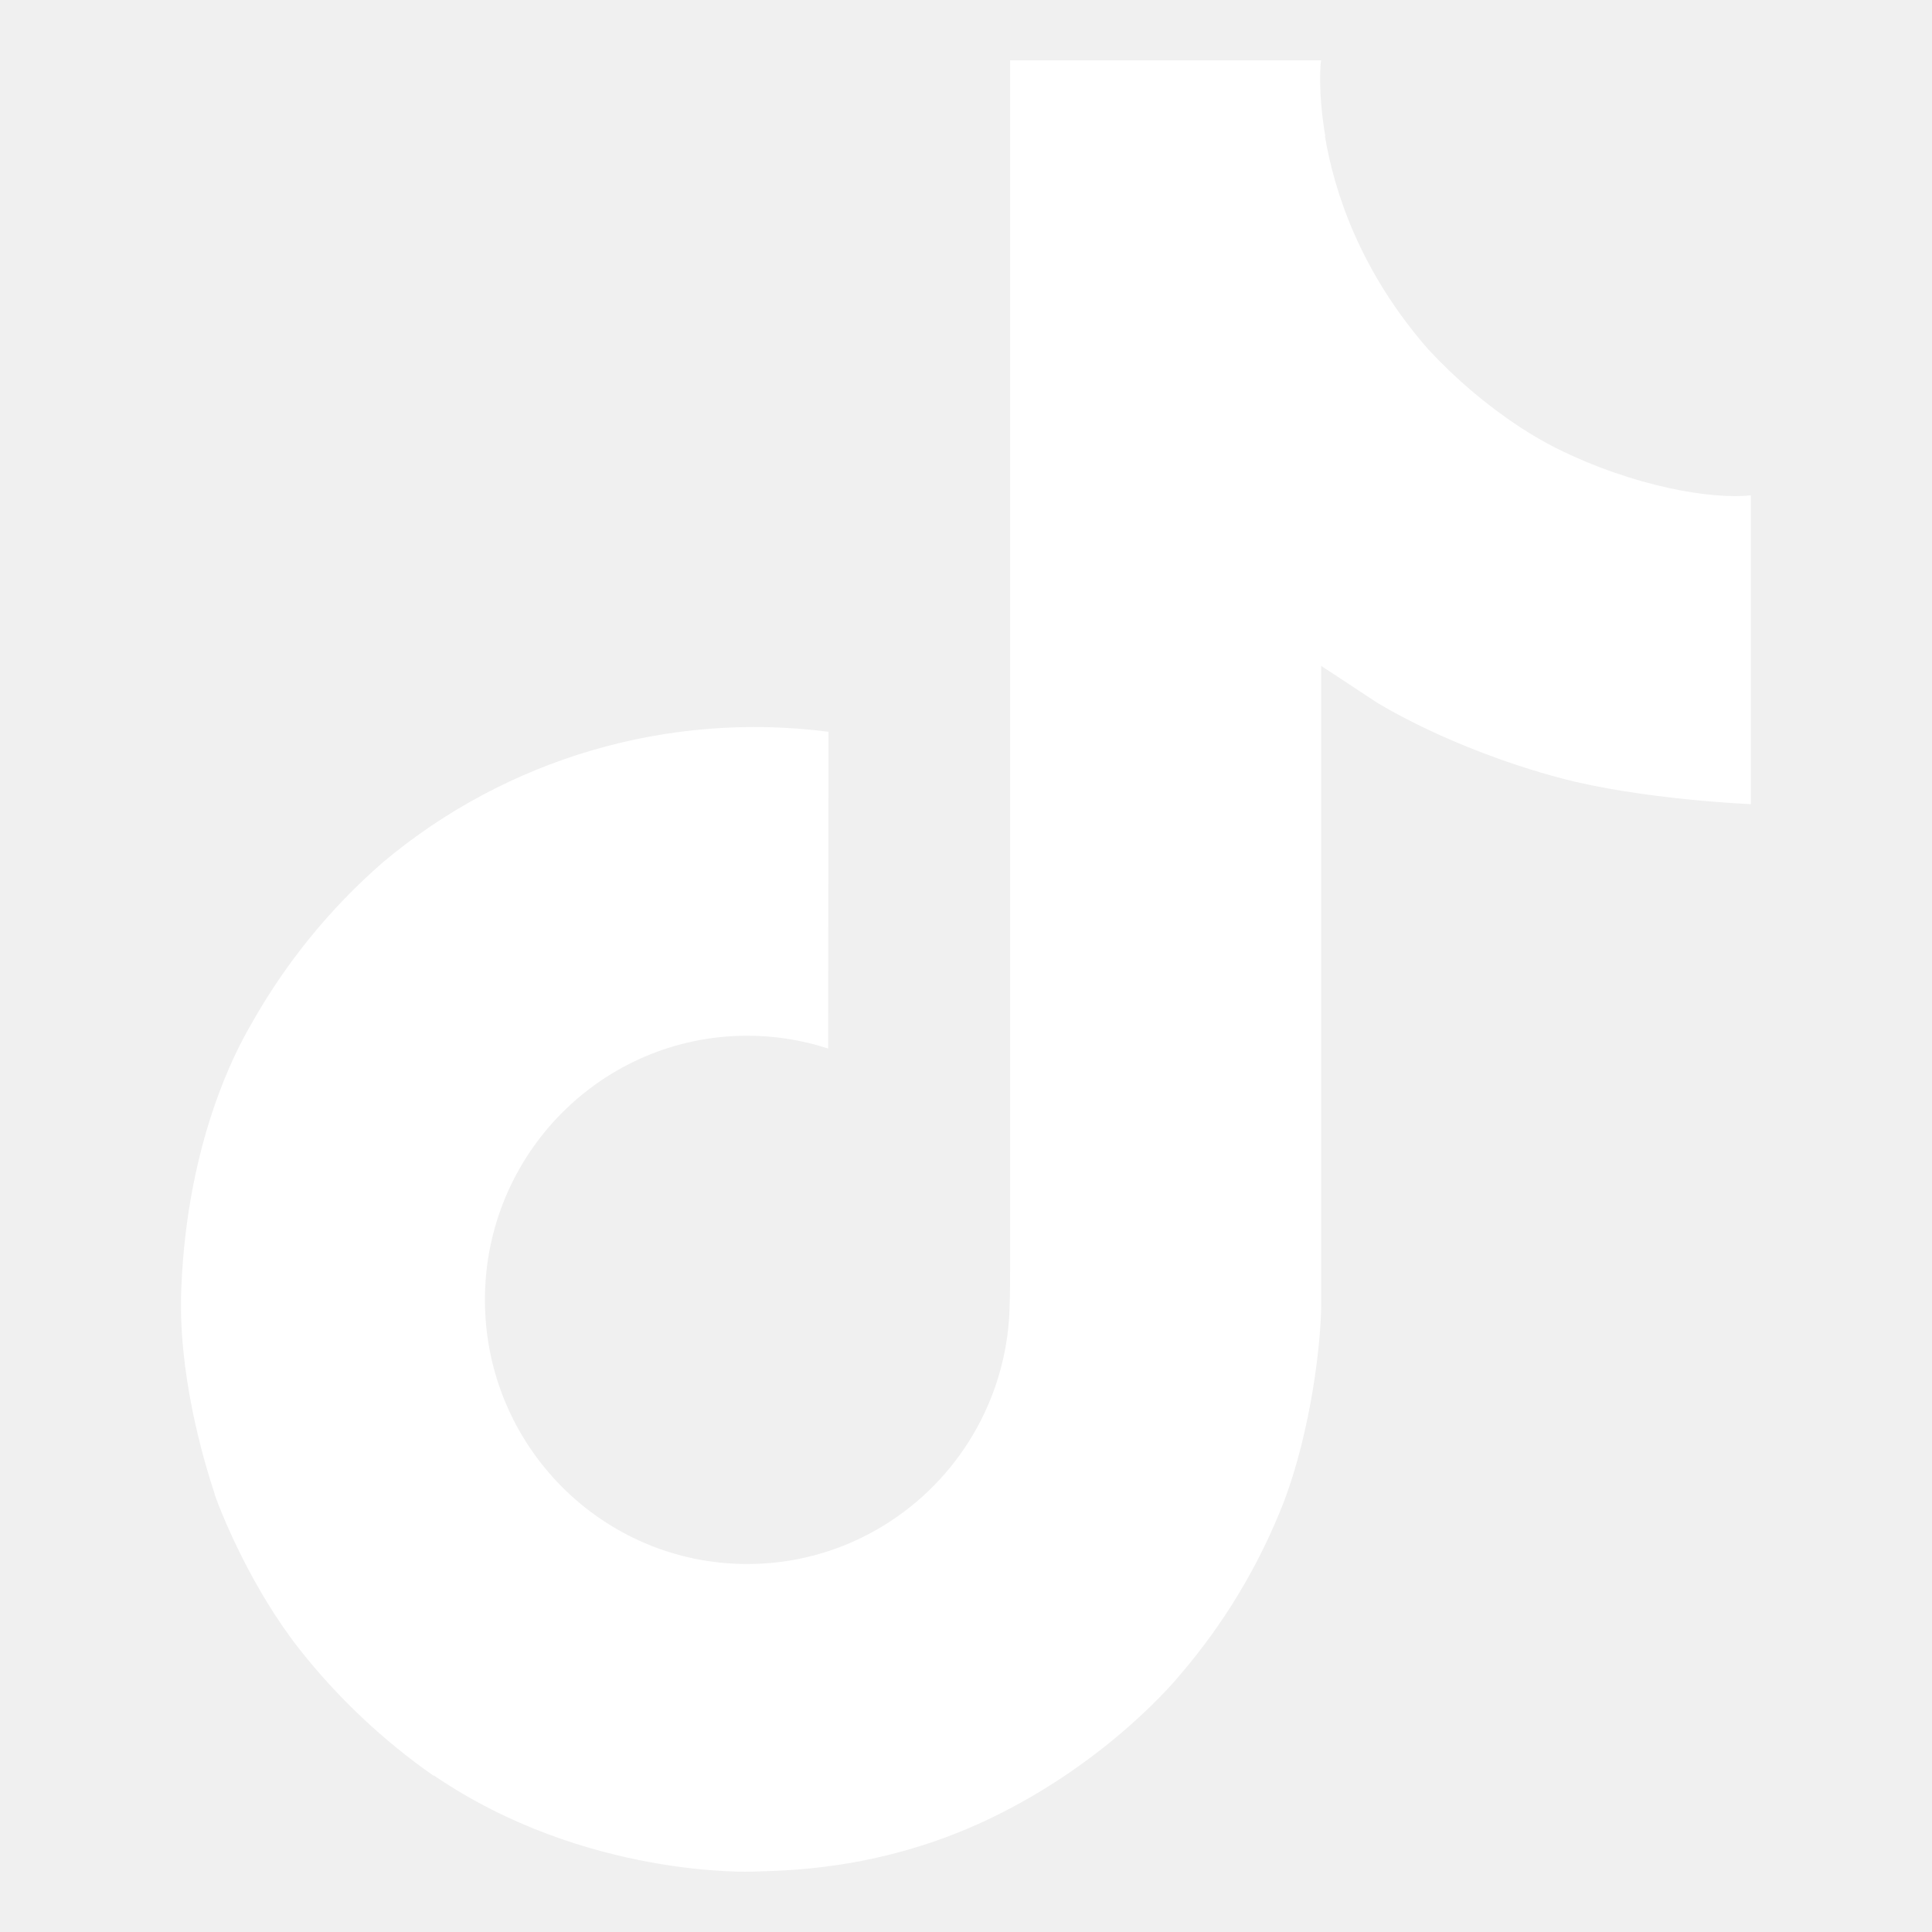
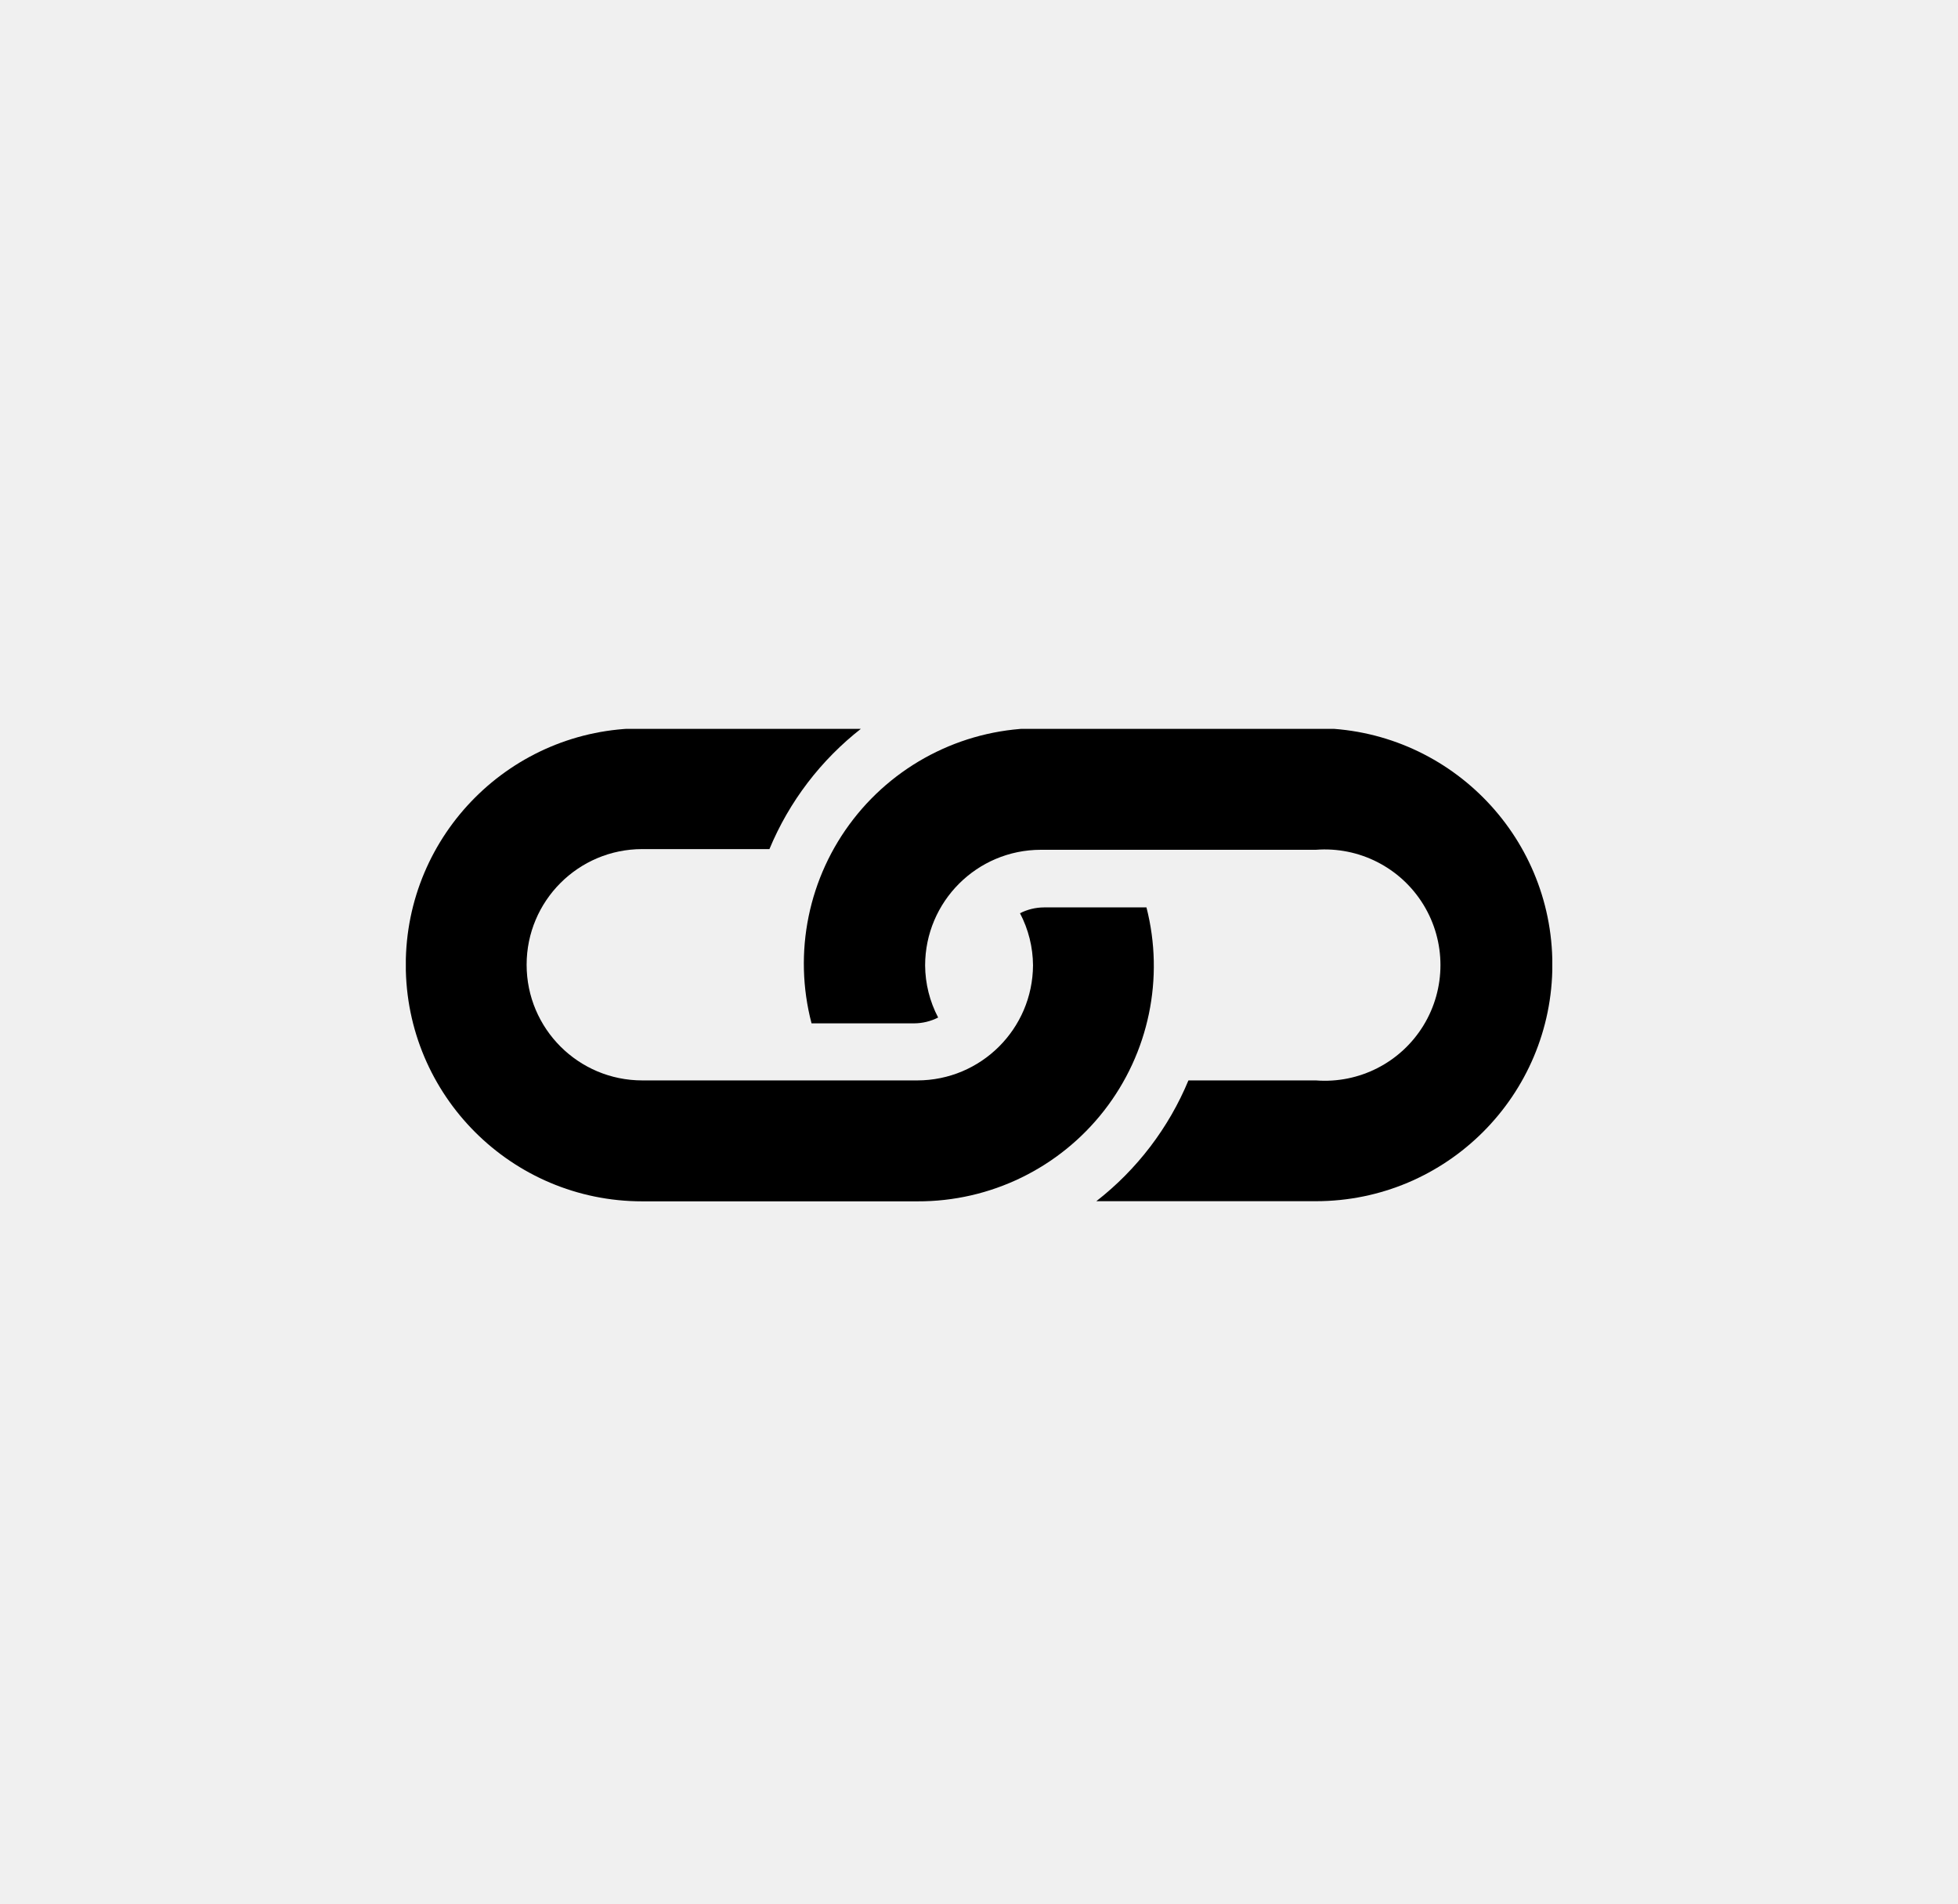
- <svg xmlns="http://www.w3.org/2000/svg" fill="#ffffff" width="143px" height="143px" viewBox="0 0 512.00 512.00" id="icons" stroke="#ffffff" stroke-width="0.005">
-   <g id="SVGRepo_bgCarrier" stroke-width="0" />
-   <g id="SVGRepo_tracerCarrier" stroke-linecap="round" stroke-linejoin="round" />
-   <g id="SVGRepo_iconCarrier">
-     <path d="M412.19,118.66a109.27,109.27,0,0,1-9.45-5.5,132.87,132.87,0,0,1-24.27-20.62c-18.1-20.71-24.86-41.72-27.35-56.43h.1C349.14,23.9,350,16,350.13,16H267.69V334.78c0,4.28,0,8.51-.18,12.69,0,.52-.05,1-.08,1.56,0,.23,0,.47-.05.71,0,.06,0,.12,0,.18a70,70,0,0,1-35.22,55.56,68.8,68.8,0,0,1-34.11,9c-38.41,0-69.54-31.32-69.54-70s31.13-70,69.54-70a68.9,68.9,0,0,1,21.41,3.39l.1-83.94a153.14,153.14,0,0,0-118,34.52,161.79,161.79,0,0,0-35.3,43.53c-3.48,6-16.61,30.11-18.2,69.24-1,22.21,5.67,45.22,8.85,54.73v.2c2,5.6,9.75,24.71,22.38,40.82A167.53,167.53,0,0,0,115,470.66v-.2l.2.2C155.11,497.78,199.36,496,199.36,496c7.66-.31,33.32,0,62.46-13.81,32.32-15.31,50.72-38.12,50.72-38.12a158.46,158.46,0,0,0,27.64-45.93c7.46-19.61,9.95-43.13,9.95-52.53V176.49c1,.6,14.32,9.41,14.32,9.41s19.19,12.3,49.13,20.31c21.48,5.7,50.42,6.9,50.42,6.9V131.27C453.86,132.37,433.27,129.17,412.19,118.66Z" />
+ <svg xmlns="http://www.w3.org/2000/svg" id="Layer_1" data-name="Layer 1" viewBox="0 0 141.36 137.43">
+   <defs>
+     <style>.cls-1{fill:none;}.cls-2{clip-path:url(#clip-path);}</style>
+     <clipPath id="clip-path">
+       <rect class="cls-1" x="29.3" y="52.62" width="82.77" height="34.15" />
+     </clipPath>
+   </defs>
+   <g class="cls-2">
+     <path d="M75.37,65.51a3.85,3.85,0,0,0-1.73.42,8.22,8.22,0,0,1,.94,3.76A8.36,8.36,0,0,1,66.23,78H46.37a8.35,8.35,0,1,1,0-16.7h9.18a21.51,21.51,0,0,1,6.65-8.72H46.37a17.07,17.07,0,1,0,0,34.15H66.23A17,17,0,0,0,82.77,65.51Z" />
+     <path d="M66,73.88a3.85,3.85,0,0,0,1.73-.42,8.22,8.22,0,0,1-.94-3.76,8.36,8.36,0,0,1,8.35-8.35H95A8.35,8.35,0,1,1,95,78H85.8a21.51,21.51,0,0,1-6.65,8.72H95a17.07,17.07,0,0,0,0-34.15H75.13A17,17,0,0,0,58.59,73.88Z" />
  </g>
</svg>
